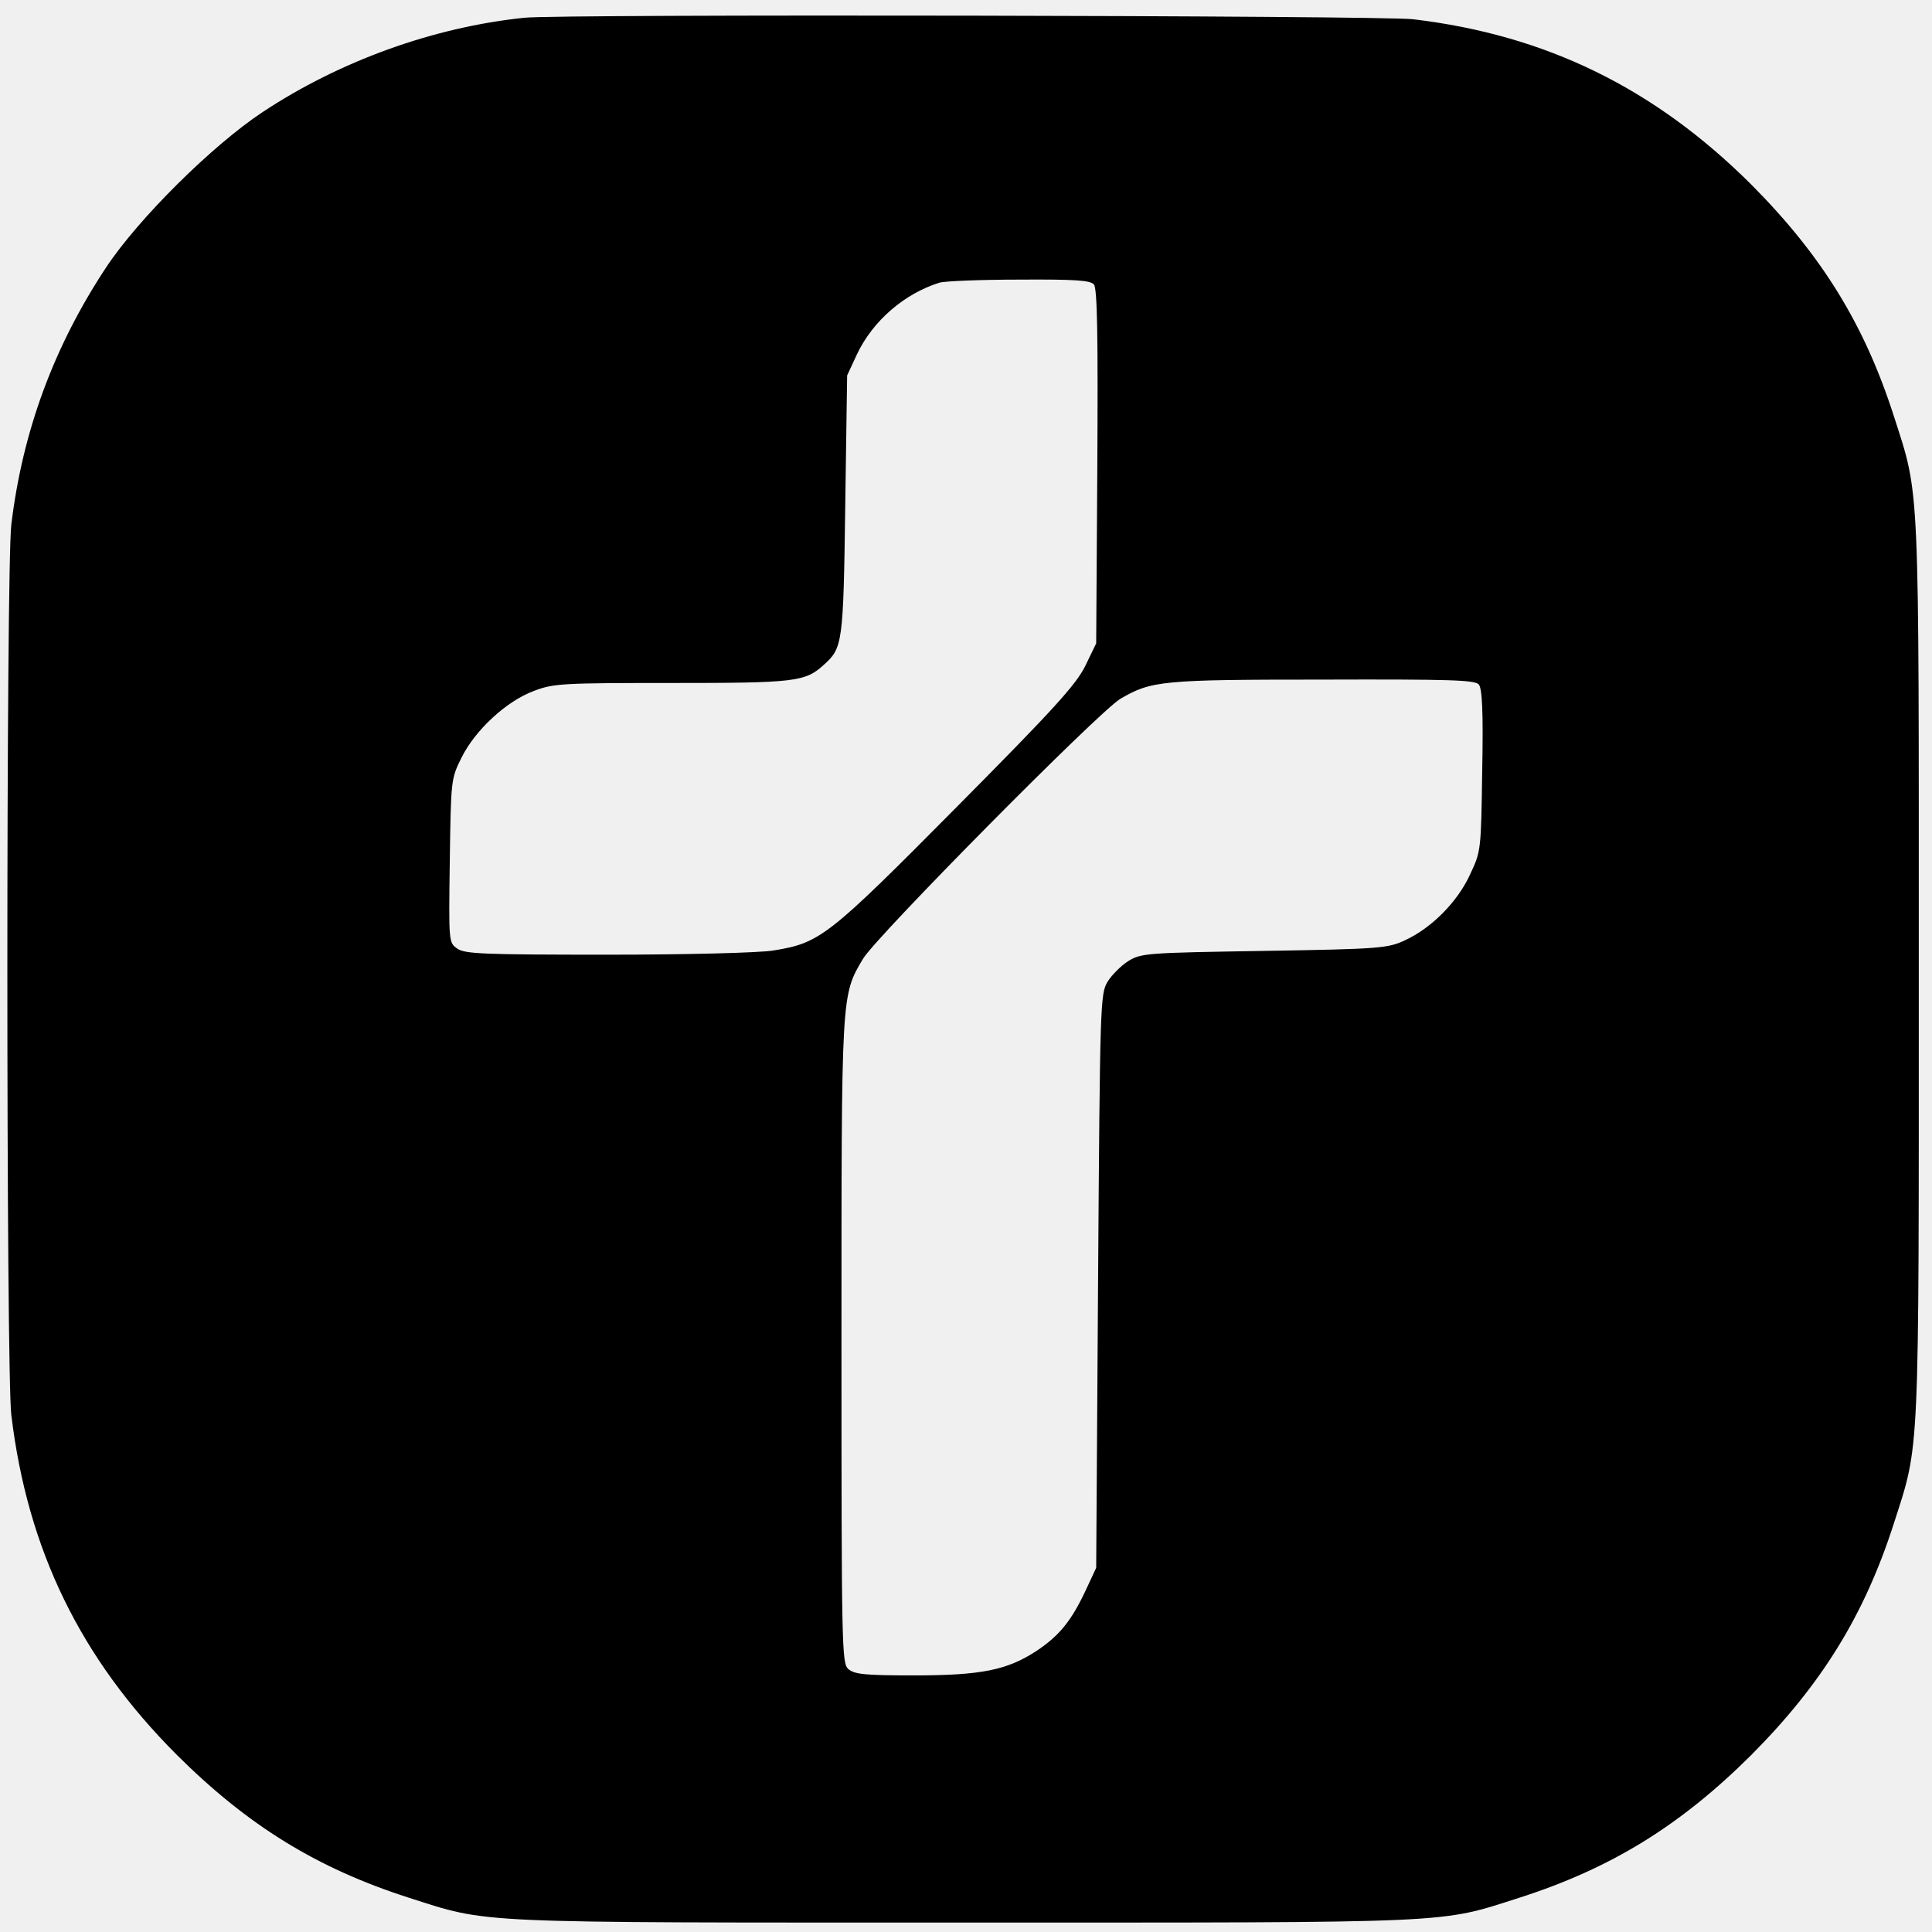
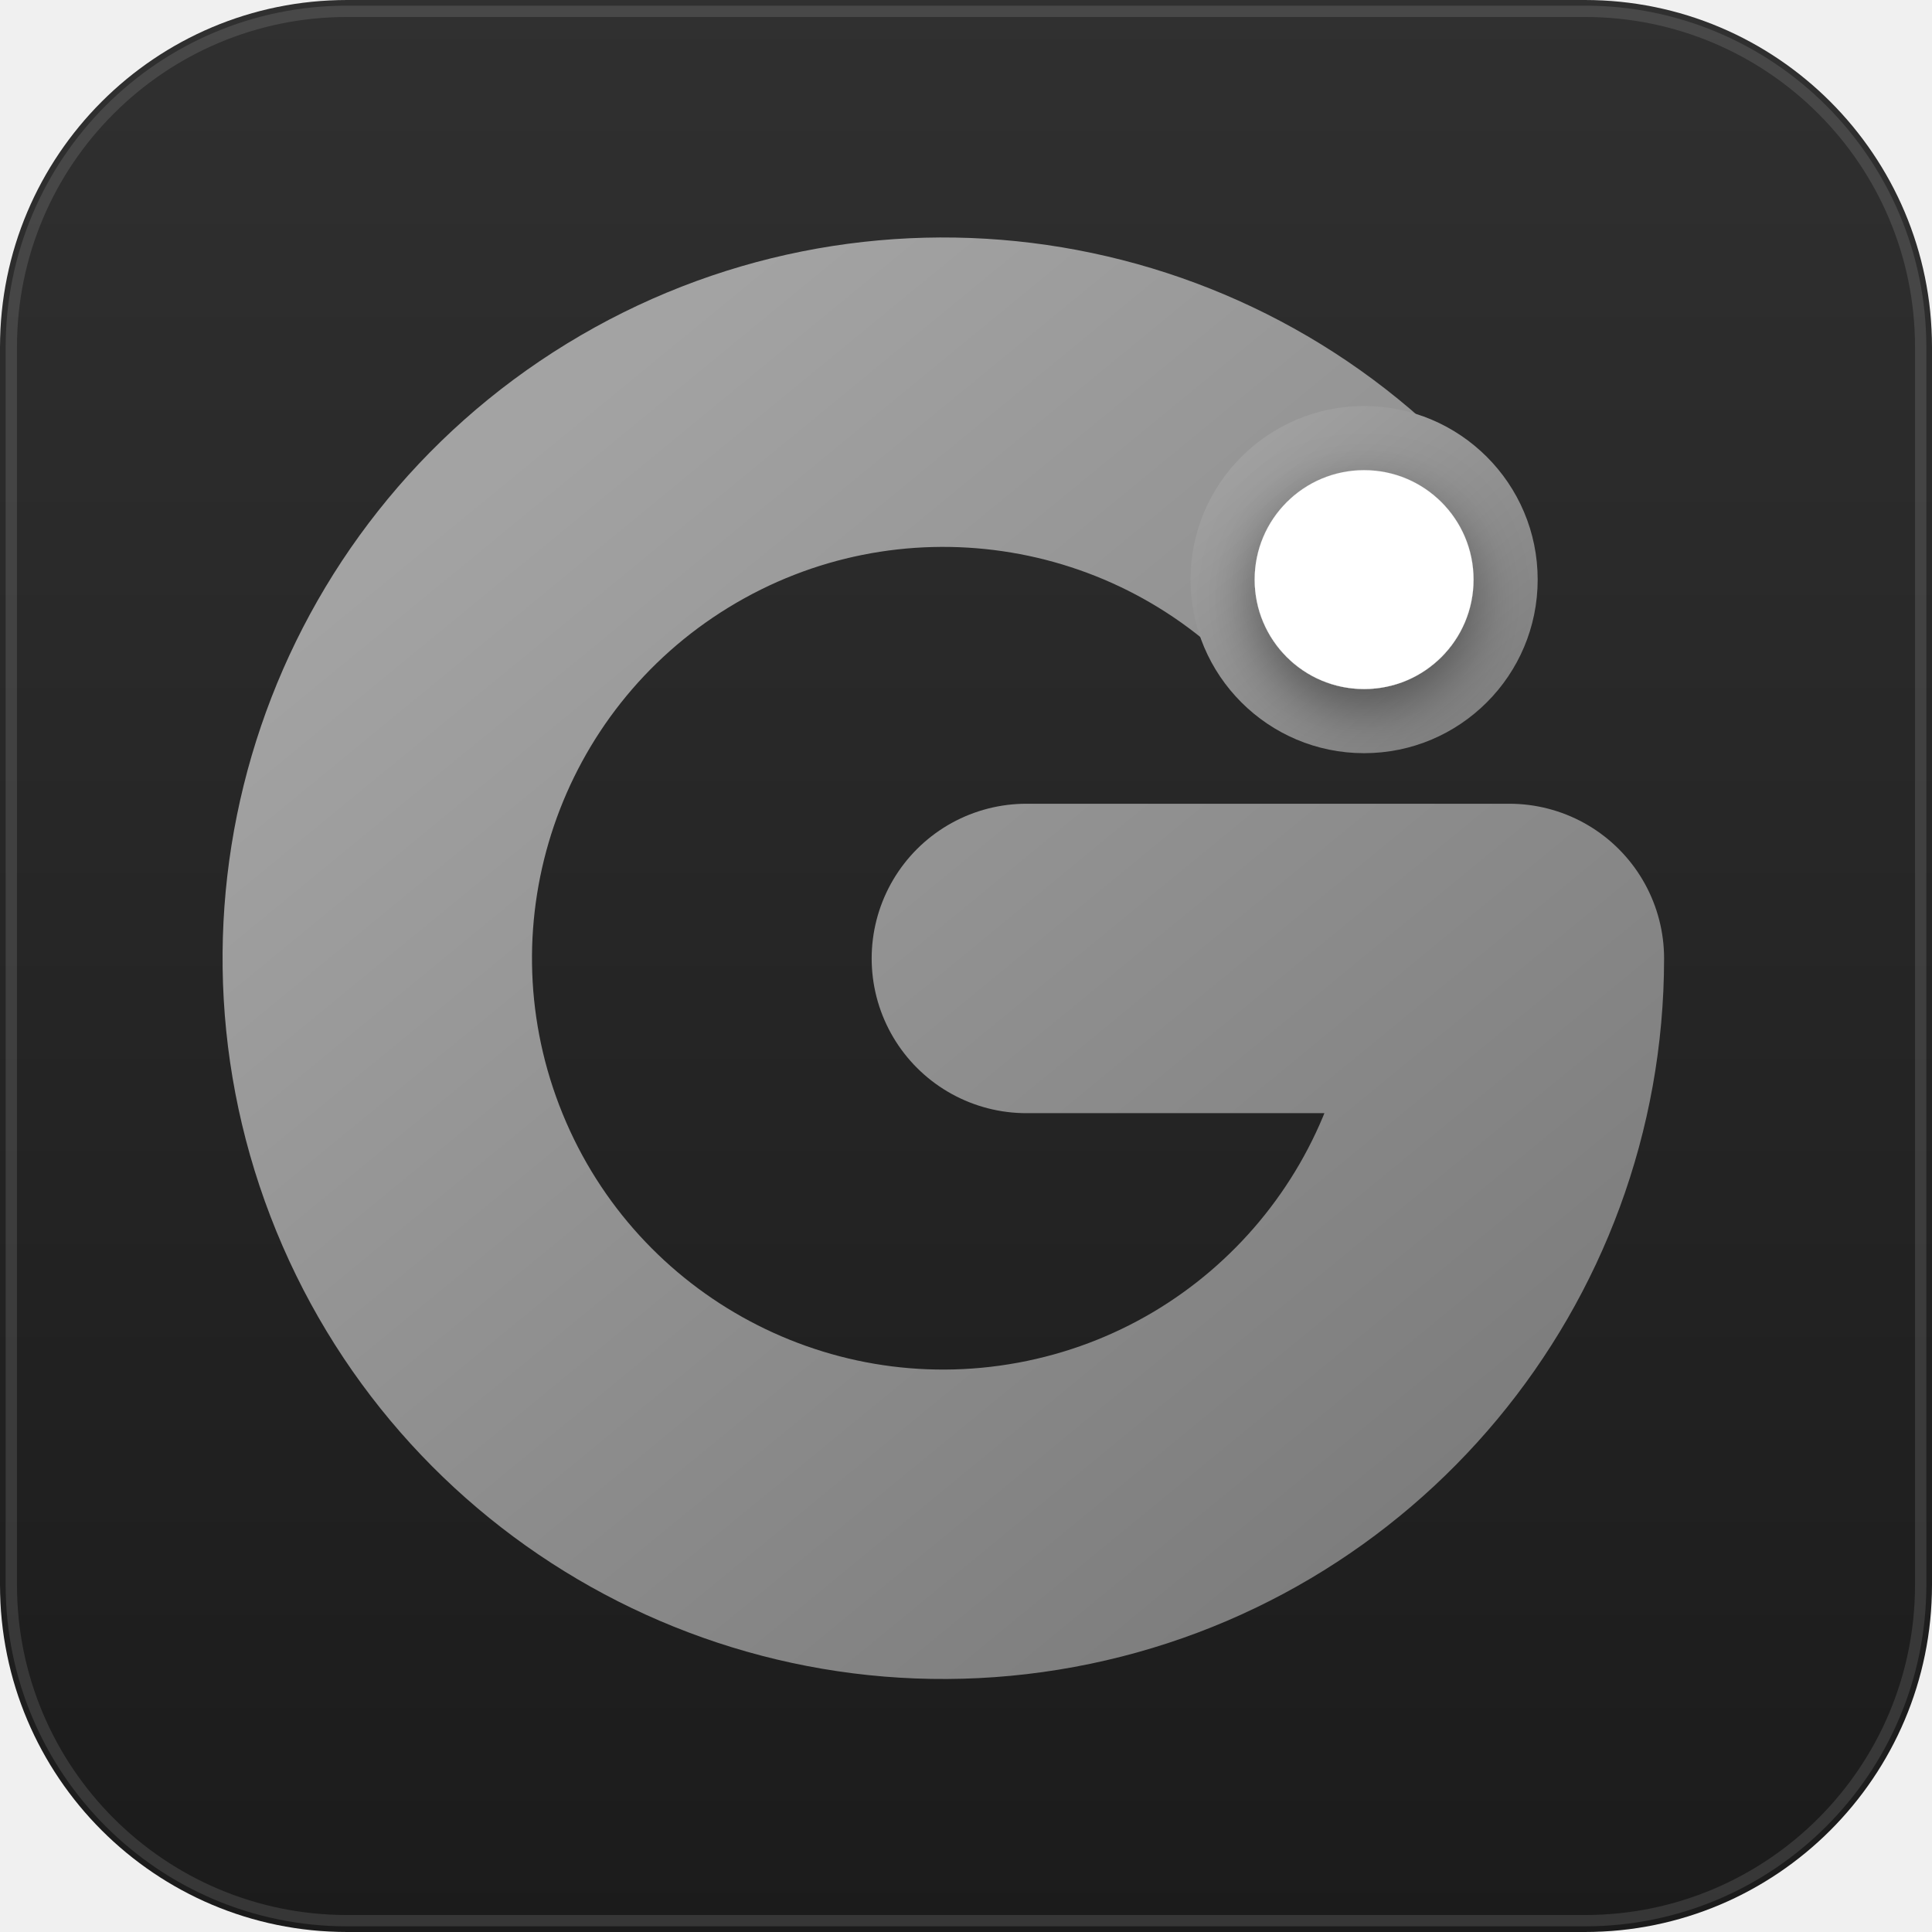
<svg xmlns="http://www.w3.org/2000/svg" viewBox="0 0 512 512">
+   <defs>
+     <linearGradient id="ic-surface" x1="0" y1="0" x2="0" y2="1">
+       <stop offset="0" stop-color="#303030" />
+       <stop offset="1" stop-color="#1b1b1b" />
+     </linearGradient>
+     <linearGradient id="ic-track" x1="0.12" y1="0.05" x2="0.9" y2="1">
+       <stop offset="0" stop-color="#a3a3a3" />
+       <stop offset="1" stop-color="#7d7d7d" />
+     </linearGradient>
+     <filter id="ic-dot" x="-60%" y="-60%" width="220%" height="220%">
+       <feDropShadow dx="0" dy="5" stdDeviation="7" flood-color="#000" flood-opacity="0.4" />
+     </filter>
+   </defs>
  <style>
-     path { fill: #000; }
-     @media (prefers-color-scheme: dark) { path { fill: #fff; } }
+     .track { fill: none; stroke: url(#ic-track); stroke-width: 82; stroke-linecap: round; stroke-linejoin: round; }
+     .lobe  { fill: url(#ic-track); }
  </style>
-   <path d="M139 4.7c-24.2 2.5-49 11.5-69.4 25-13.3 8.8-32.9 28.2-41.5 41.2C14.3 91.8 6 114.2 3 139c-1.4 11.5-1.4 224.5 0 236 4.3 35.7 18.3 64.5 43.9 90.1 18.8 18.7 37.1 30 61.4 37.8 21.6 6.9 15.3 6.6 147.2 6.6s125.6.3 147.2-6.6c24.3-7.8 42.6-19.1 61.4-37.8 18.7-18.8 30-37.1 37.8-61.4 6.9-21.5 6.6-15.4 6.6-146.7s.3-125.2-6.6-146.7c-7.8-24.3-19.1-42.6-37.8-61.4-25.6-25.5-54.3-39.6-89.6-43.8-8.4-1-226.2-1.4-235.5-.4m150.9 70.7c.9 1.1 1.1 13.6.9 48.3l-.3 46.8-2.9 6c-2.5 5-8.3 11.4-34.3 37.6-34 34.3-36 35.8-48.4 37.8-3.6.6-22.8 1.1-43.9 1.1-32.9 0-37.8-.2-39.8-1.6-2.3-1.6-2.3-1.7-2-23.3.3-21.3.3-21.7 3.1-27.3 3.6-7.3 11.9-15 19.2-17.7 5.2-2 7.7-2.1 36.6-2.1 32.5 0 35.3-.3 40.2-4.8 5-4.5 5.2-5.5 5.7-42.2l.5-34.5 2.6-5.6c4.2-8.9 12.6-16.1 21.9-19 1.4-.4 10.9-.8 21.1-.8 14.9-.1 18.9.2 19.8 1.3m102 106c.9 1.1 1.2 7.3.9 22.8-.3 21-.3 21.4-3.2 27.5-3.3 7.3-10.3 14.3-17.3 17.5-4.5 2.1-6.6 2.3-37.3 2.8-31.2.5-32.6.6-36 2.7-1.9 1.2-4.4 3.7-5.5 5.5-1.9 3.2-2 5.5-2.5 79.3l-.5 76-2.8 6c-3.8 8.1-7 12-13 16-7.8 5.1-14.6 6.5-32.6 6.5-13 0-15.7-.3-17.3-1.7-1.7-1.5-1.8-5.5-1.8-86.7 0-92.8-.1-91.7 5.7-101.5 3.4-5.8 62.6-65.6 68.2-68.9 8.2-4.8 10.9-5.1 53.7-5.1 33.8-.1 40.3.1 41.3 1.3" />
+   <rect x="0" y="0" width="512" height="512" rx="92" fill="url(#ic-surface)" />
+   <rect x="3" y="3" width="506" height="506" rx="89" fill="none" stroke="#ffffff" stroke-opacity="0.12" stroke-width="3" />
+   <path class="track" d="M361.5 153.6 A150 150 0 1 0 400 254 L272 254" />
+   <circle class="lobe" cx="361.5" cy="153.6" r="46" />
+   <circle cx="361.5" cy="153.6" r="29" fill="#ffffff" filter="url(#ic-dot)" />
</svg>
